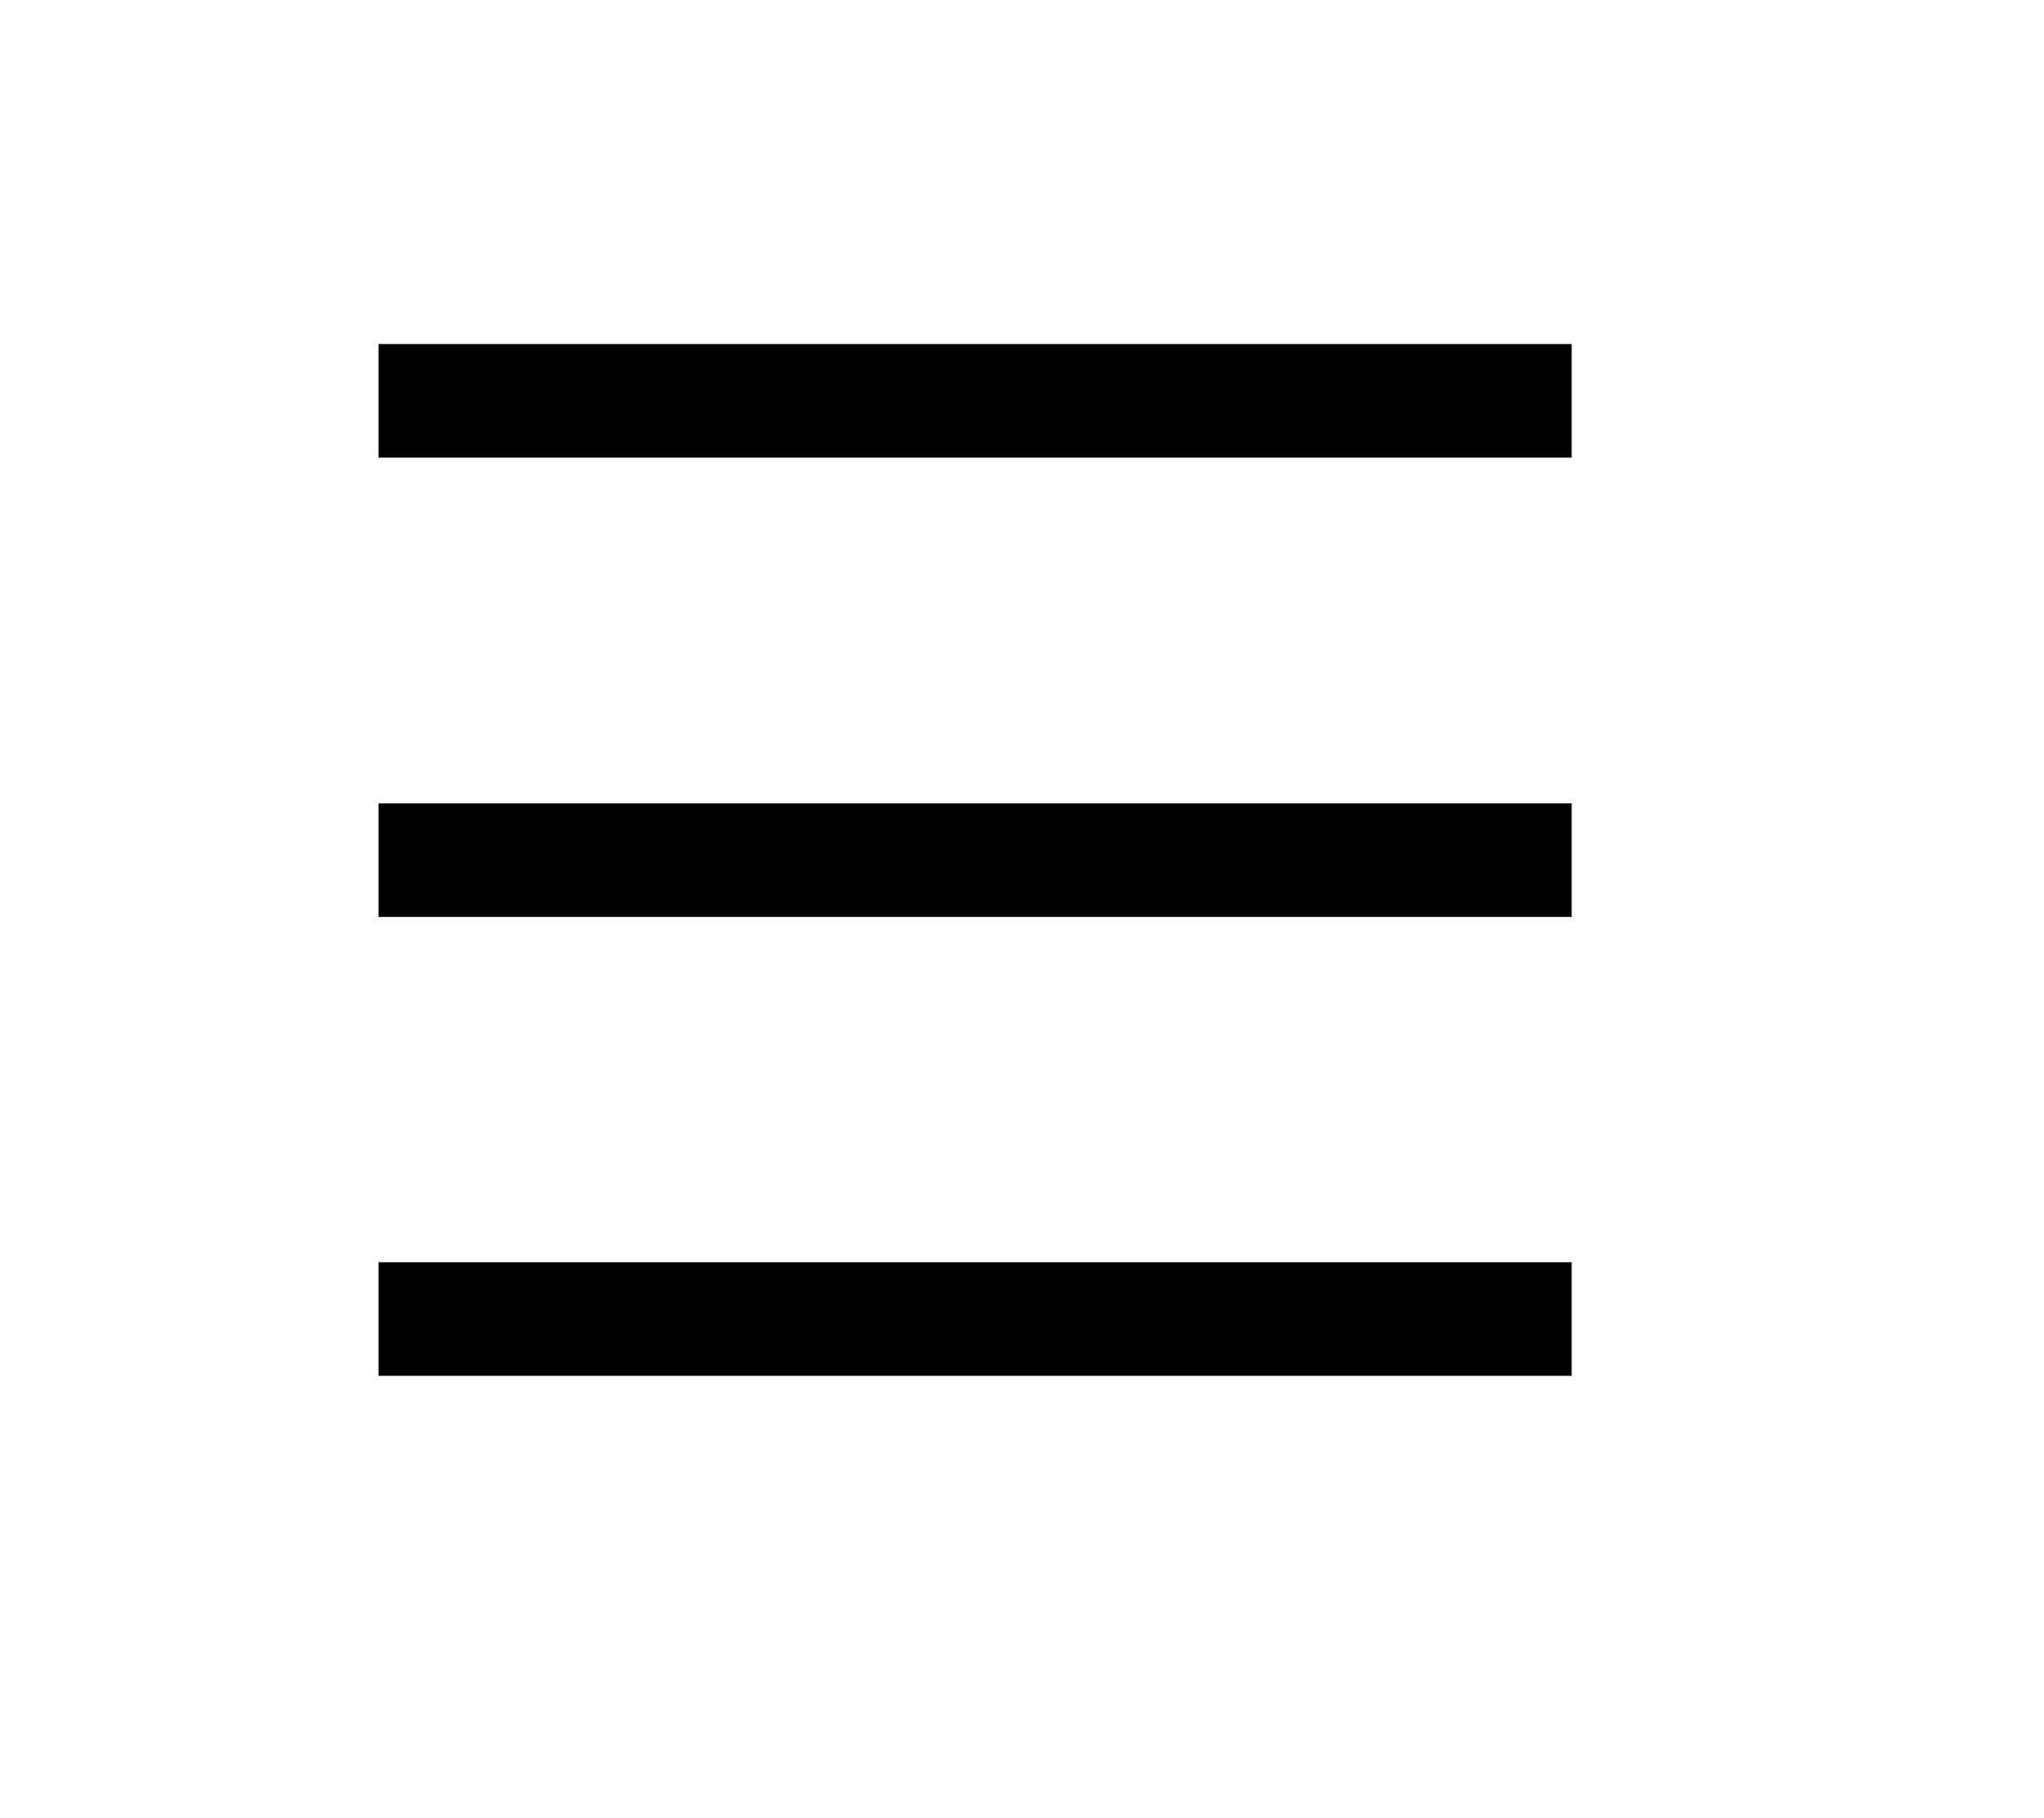
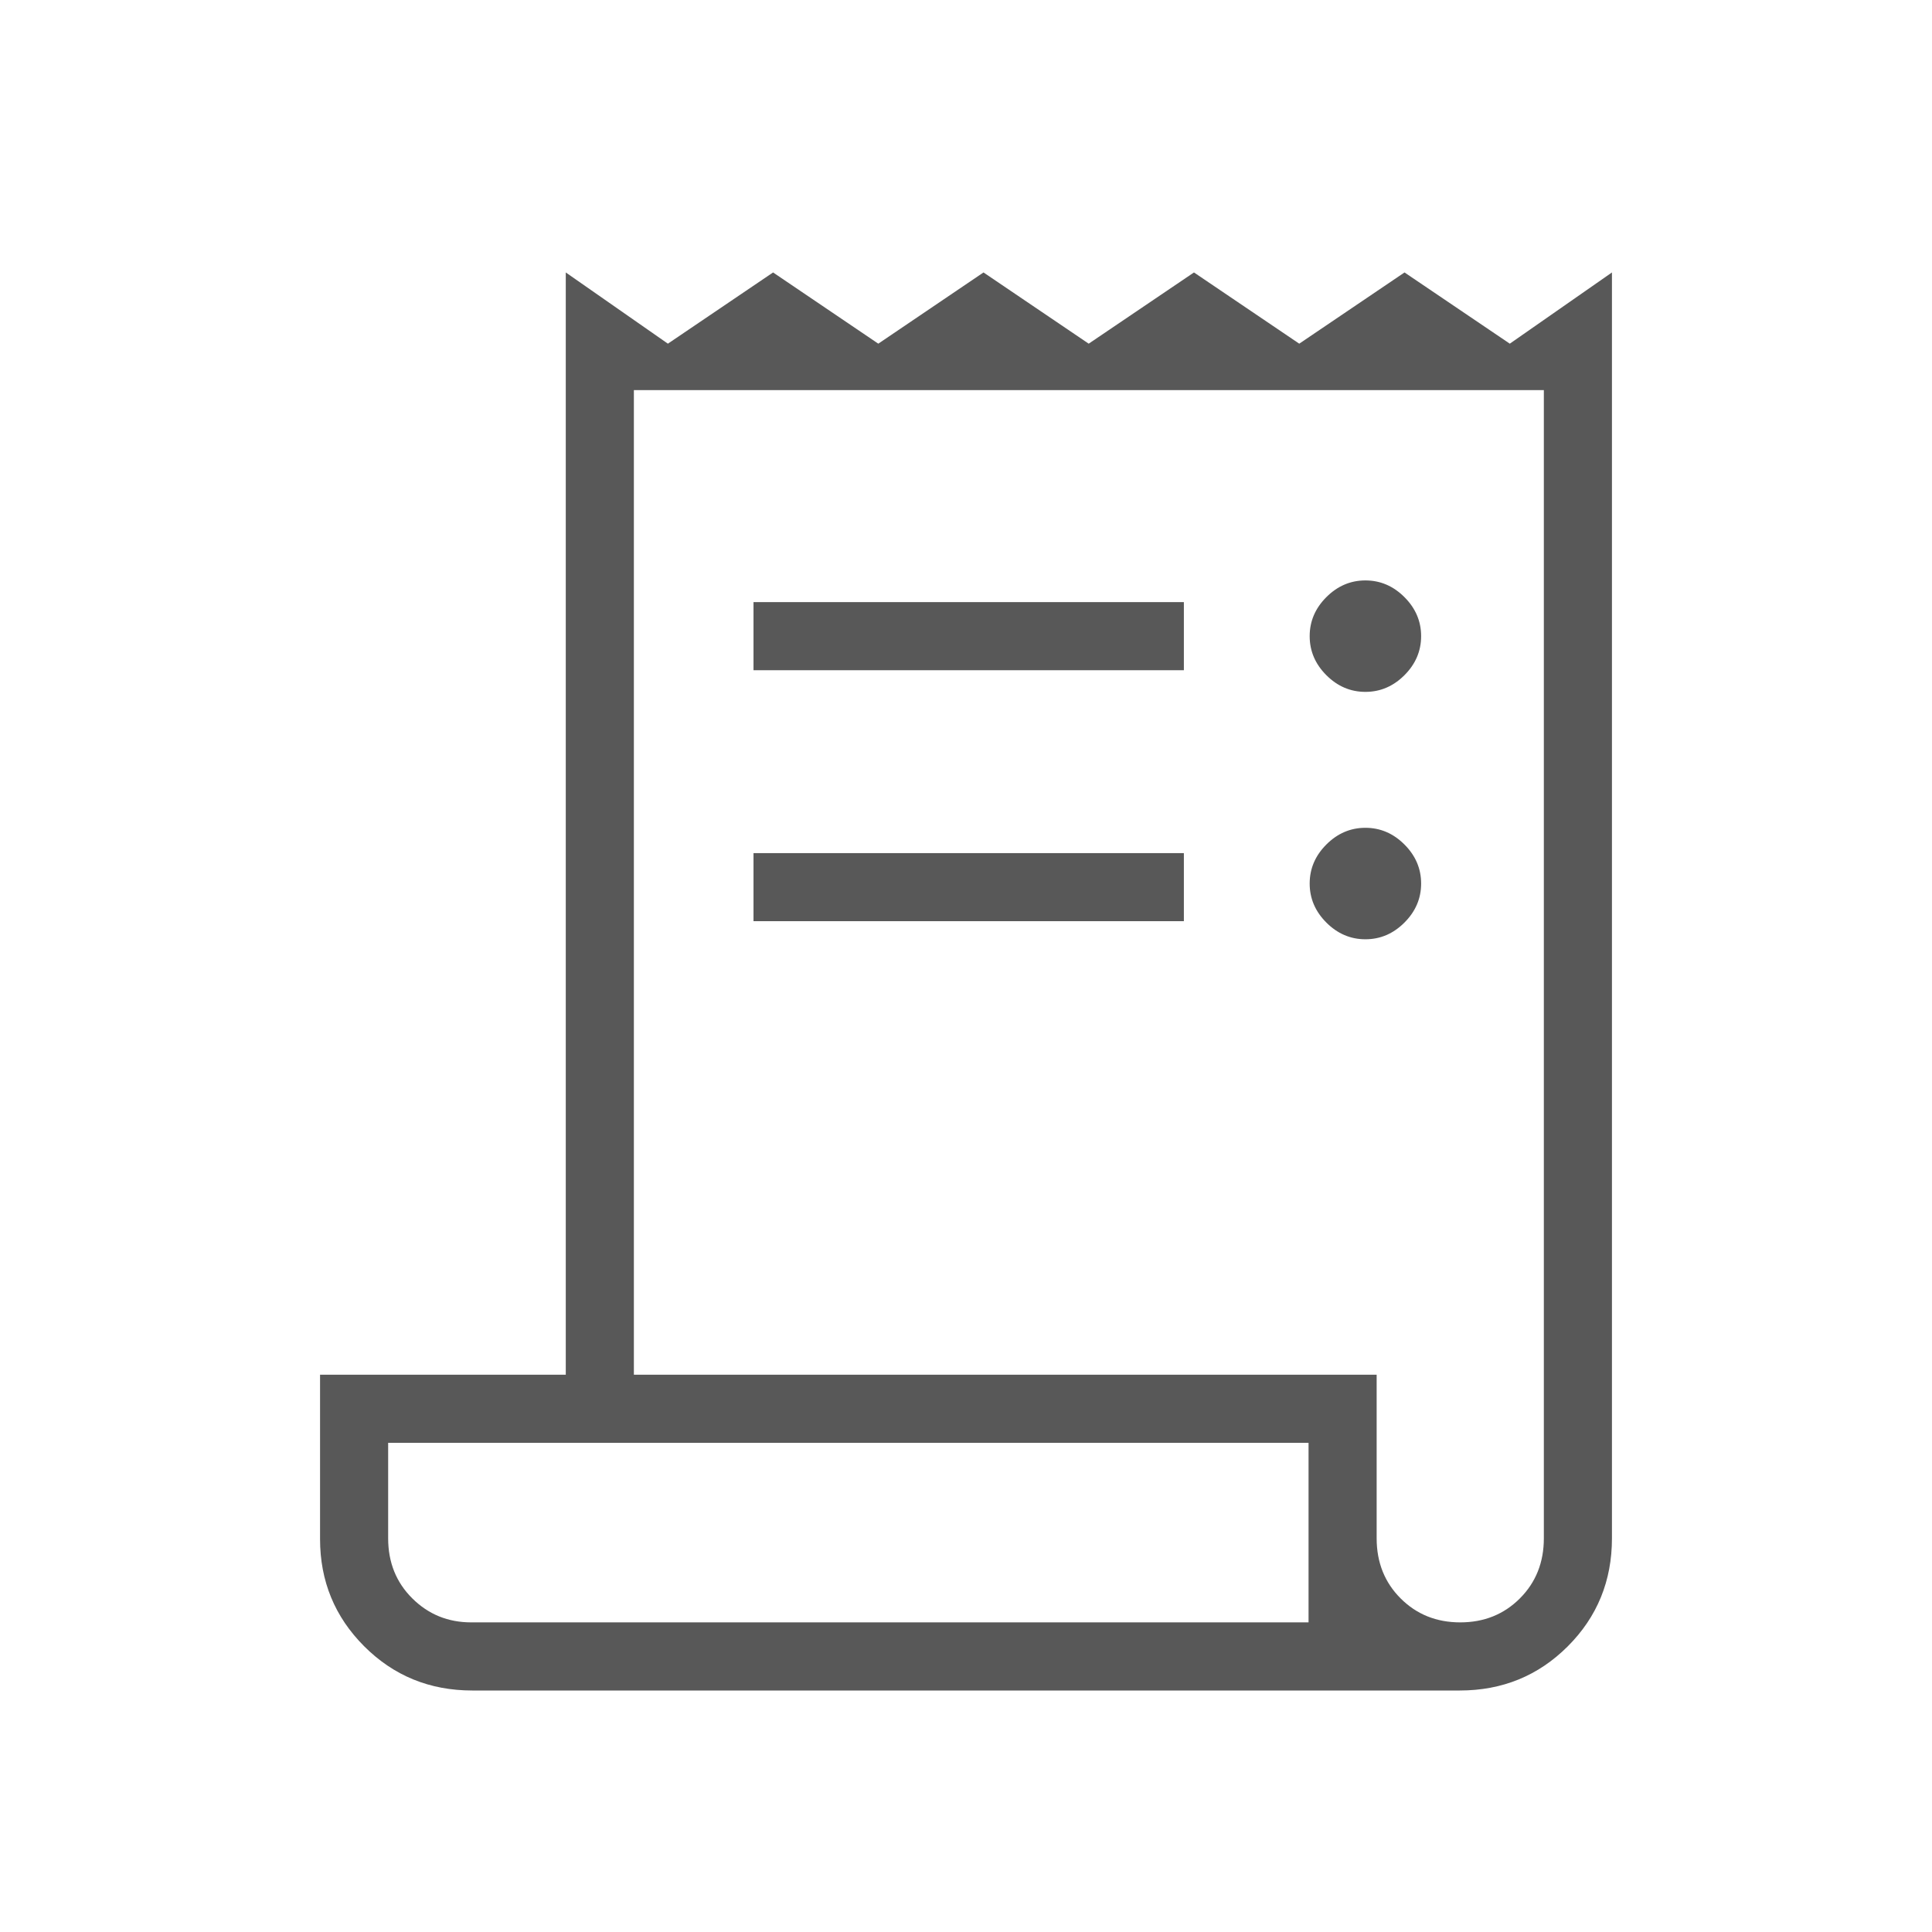
- <svg xmlns="http://www.w3.org/2000/svg" width="27" height="24" viewBox="0 0 27 24" fill="none">
-   <line x1="5" y1="5.293" x2="20.761" y2="5.293" stroke="black" stroke-width="1.5" />
-   <line x1="5" y1="11.359" x2="20.761" y2="11.359" stroke="black" stroke-width="1.5" />
-   <line x1="5" y1="17.419" x2="20.761" y2="17.419" stroke="black" stroke-width="1.5" />
+ <svg xmlns="http://www.w3.org/2000/svg" height="40px" viewBox="0 -960 960 960" width="40px" fill="#585858">
+   <path d="M234.67-120q-31.73 0-53.69-21.95-21.95-21.96-21.95-53.33v-81.64h122.1v-547.7l50.74 35.39 52.27-35.39 52.28 35.39 52.28-35.39 52.27 35.39 52.31-35.39 52.31 35.39 52.31-35.39 52.31 35.39 50.76-35.39v628.98q0 31.73-21.95 53.69Q757.06-120 725.33-120H234.67Zm490.92-33.85q17.72 0 29.63-11.91t11.91-29.88v-570.51H314.97v489.23h369.08v81.28q0 17.97 11.91 29.88t29.63 11.91ZM374.41-626.97v-33.85h213.85v33.85H374.41Zm0 124.71v-33.84h213.85v33.84H374.41Zm304.05-113.95q-11.1 0-19.4-8.29-8.29-8.3-8.29-19.4 0-11.1 8.29-19.39 8.3-8.3 19.4-8.3 11.1 0 19.4 8.3 8.29 8.29 8.29 19.39 0 11.1-8.29 19.4-8.3 8.29-19.4 8.29Zm0 122.93q-11.1 0-19.4-8.3-8.29-8.29-8.29-19.39 0-11.11 8.29-19.4 8.3-8.3 19.4-8.3 11.1 0 19.4 8.3 8.29 8.29 8.29 19.4 0 11.1-8.29 19.39-8.3 8.3-19.4 8.3ZM234.15-153.85h416.06v-89.23H192.87v47.44q0 17.97 12.01 29.88t29.27 11.91Zm-41.28 0V-243.08v89.23Z" />
</svg>
